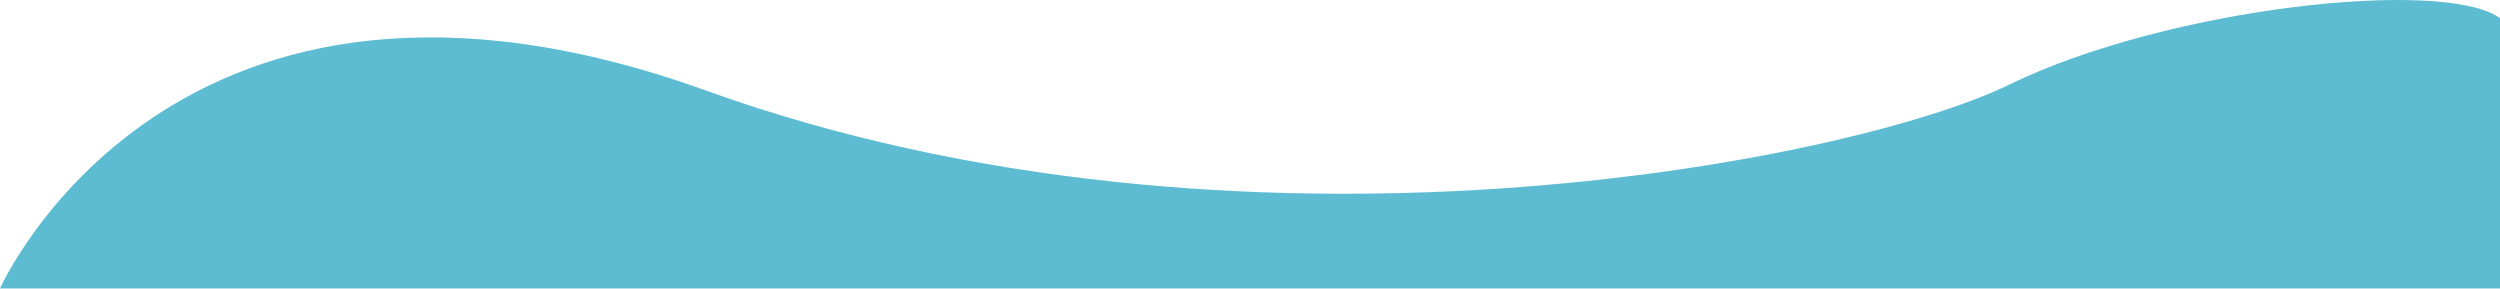
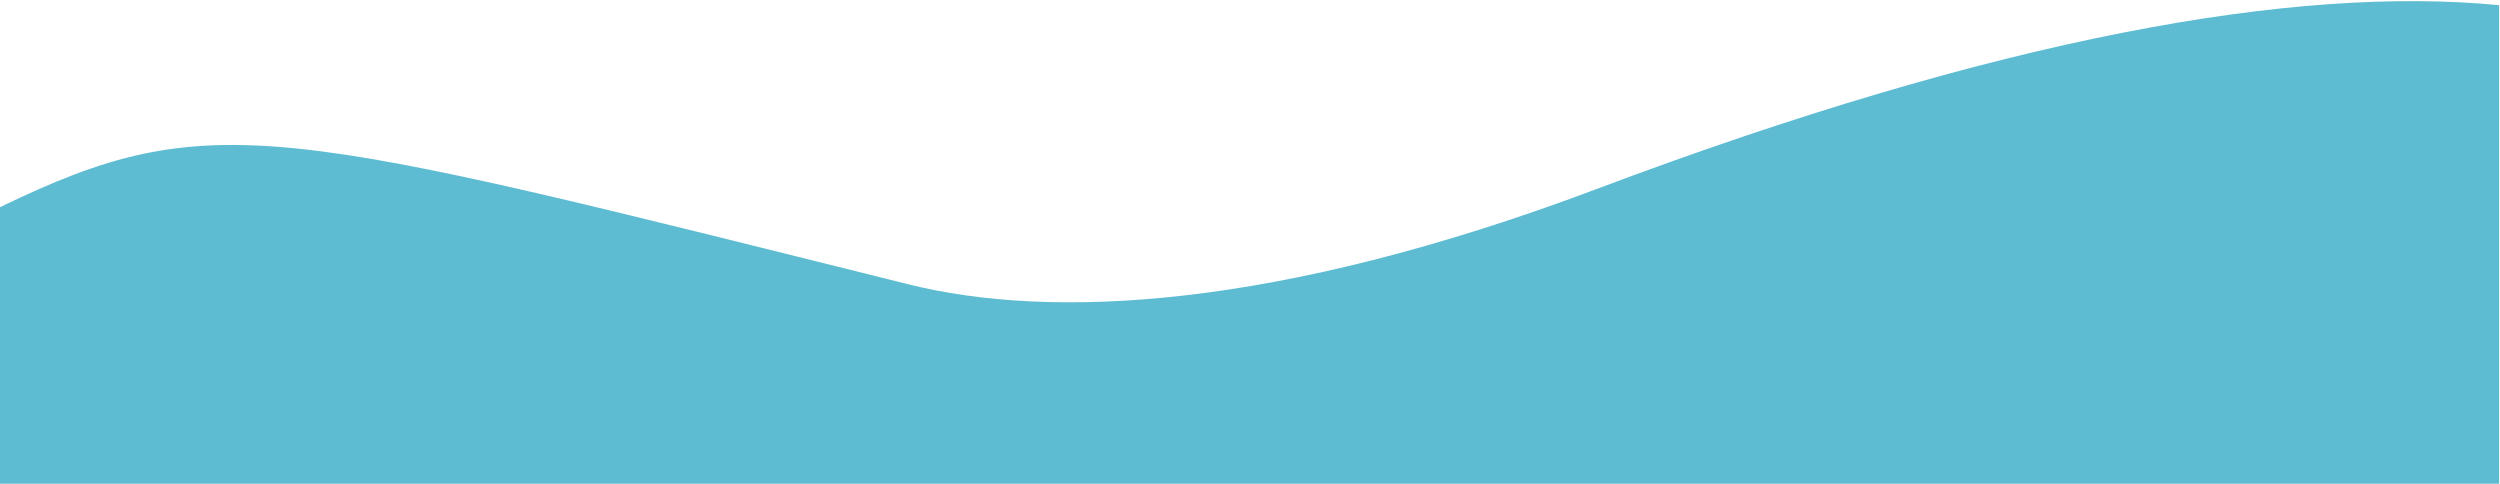
- <svg xmlns="http://www.w3.org/2000/svg" viewBox="0 0 1920 221.56">
-   <defs>
-     <style>.cls-1{fill:#5dbcd2;}</style>
-   </defs>
-   <g id="Layer_2" data-name="Layer 2">
-     <g id="Layer_1-2" data-name="Layer 1">
-       <path class="cls-1" d="M1920,13.91V221.56H0S132.59-78,542.29,69.58s879.26,54.68,1000.63-4.51S1876.77-17.32,1920,13.91Z" />
-     </g>
-   </g>
+ <svg xmlns="http://www.w3.org/2000/svg" width="1442" height="279" viewBox="0 0 1442 279" fill="none">
+   <path d="M524 164C160.5 73.5 122 60.5 0 119.5V279H1441.5V3C1324 -8.5 1153.5 21.5 921 109C735 179 605.835 184.374 524 164Z" fill="#5DBCD2" />
</svg>
